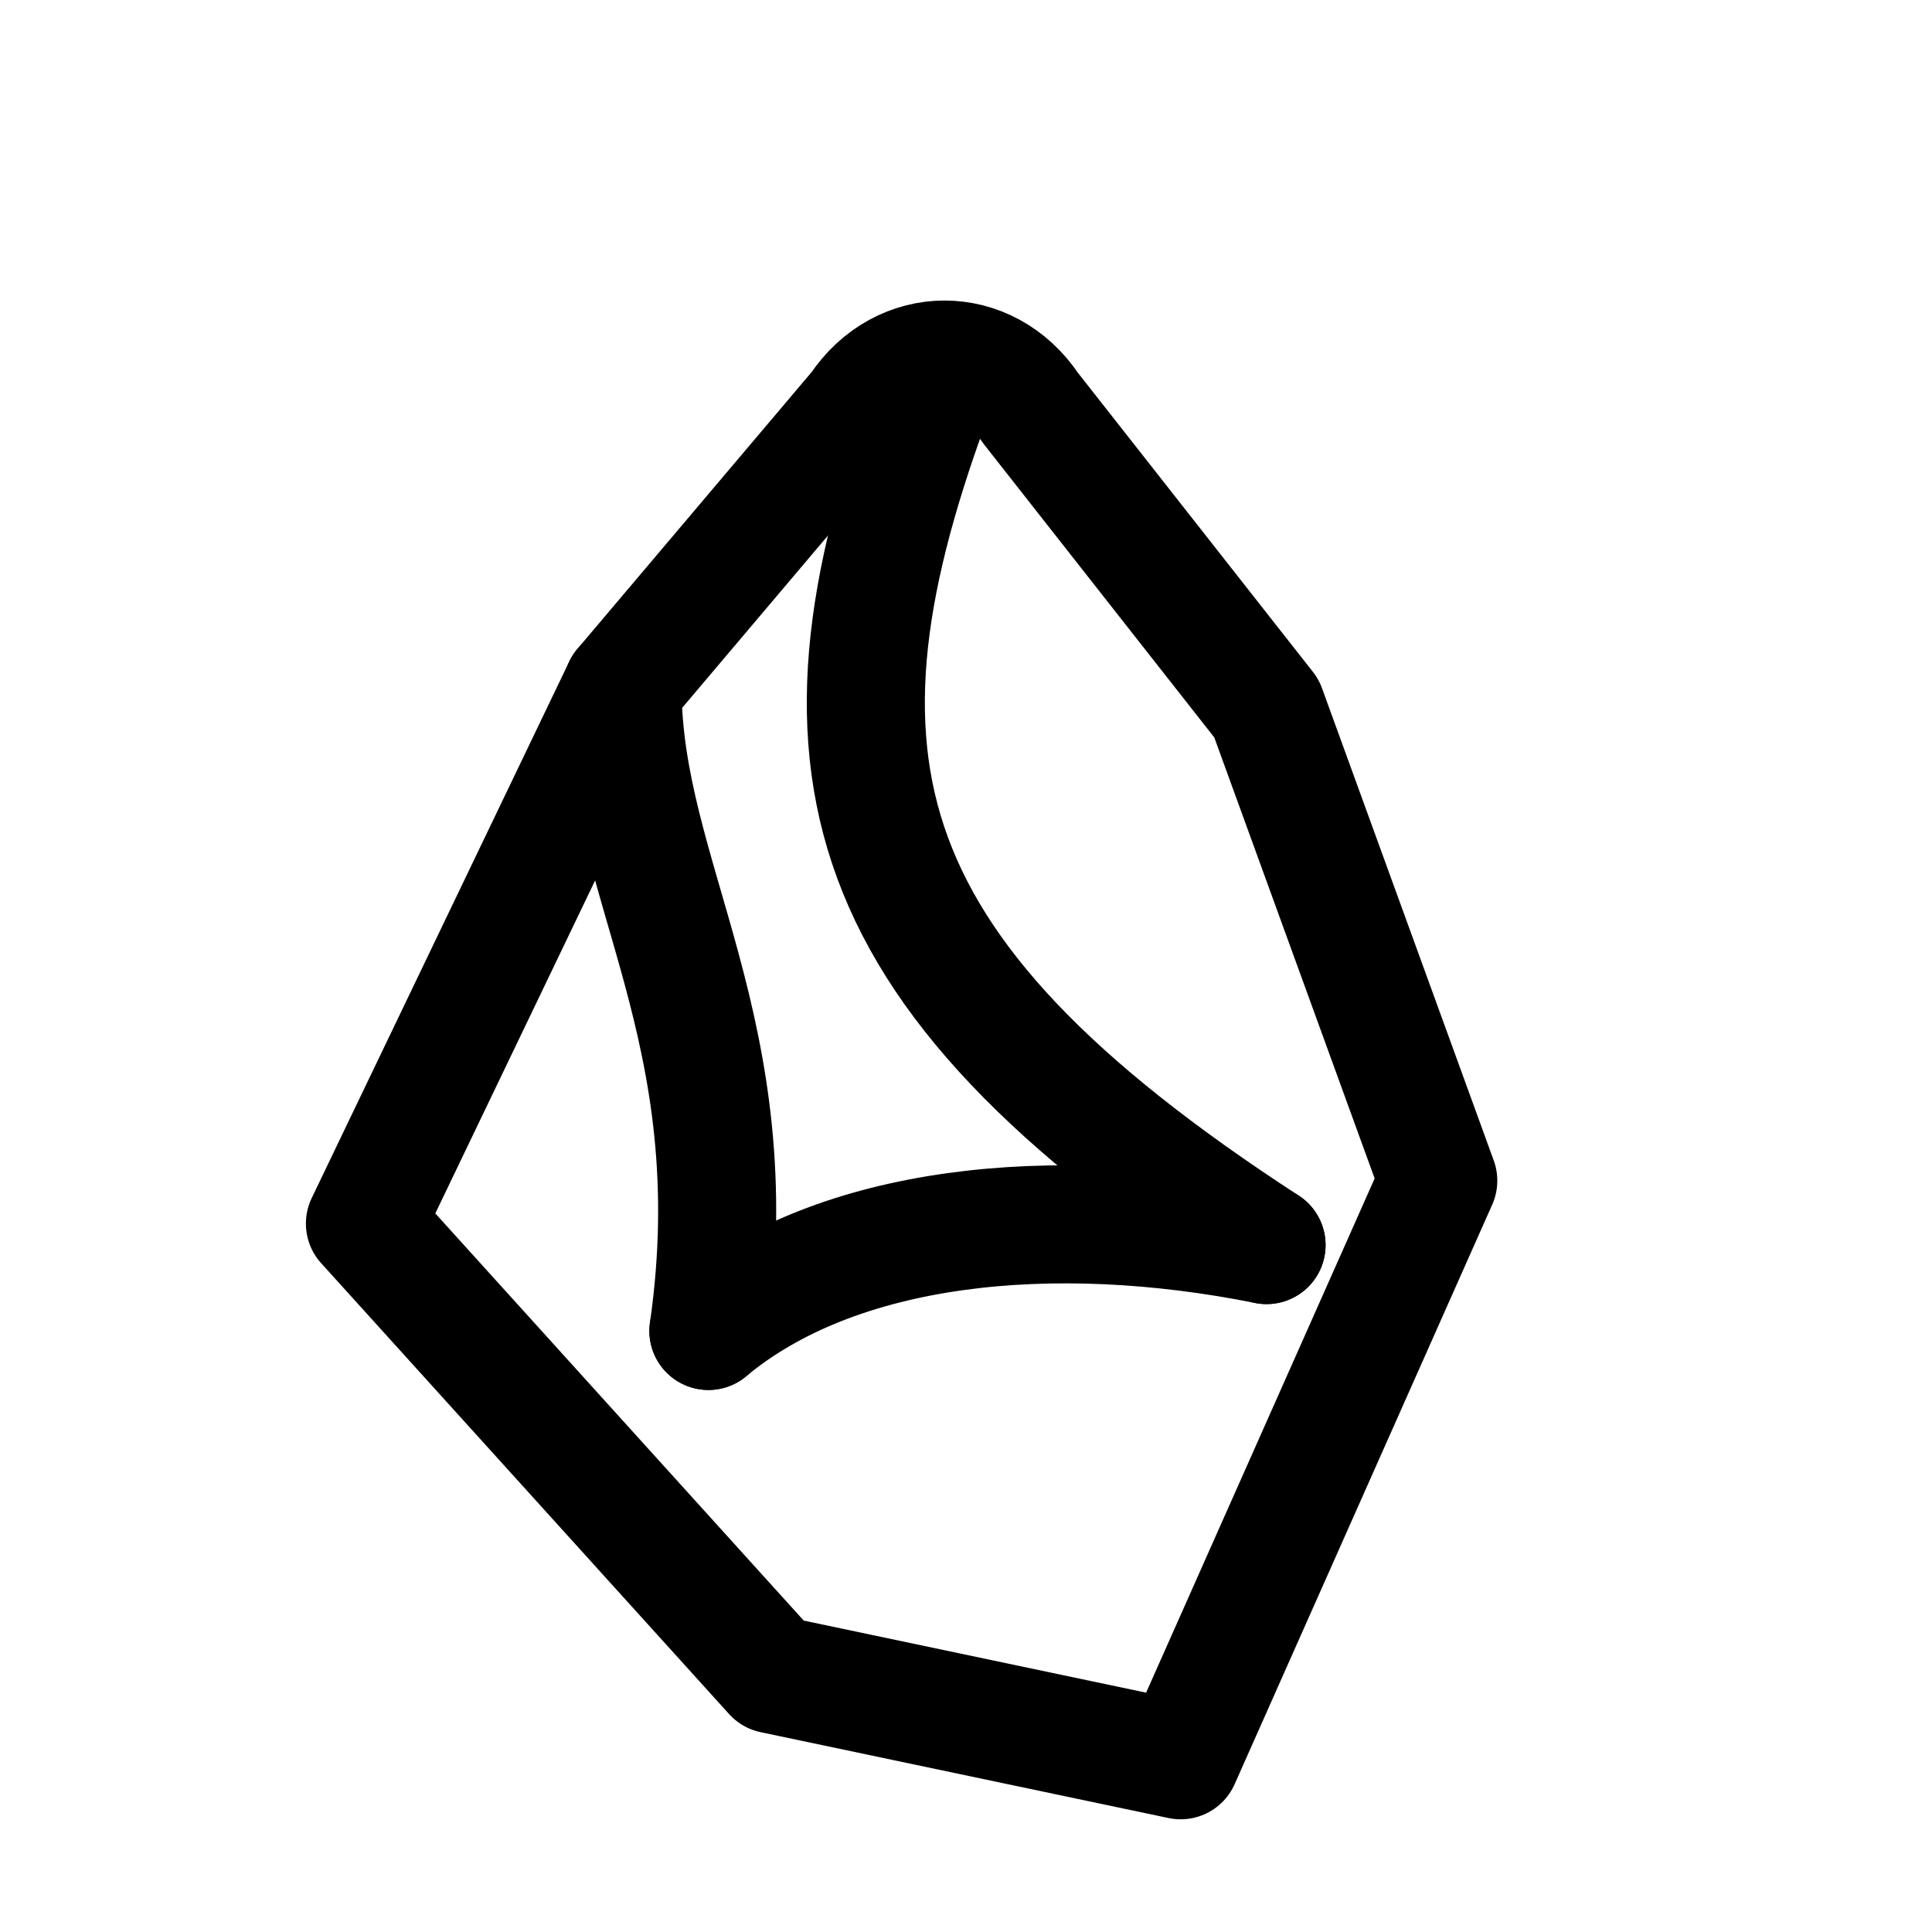
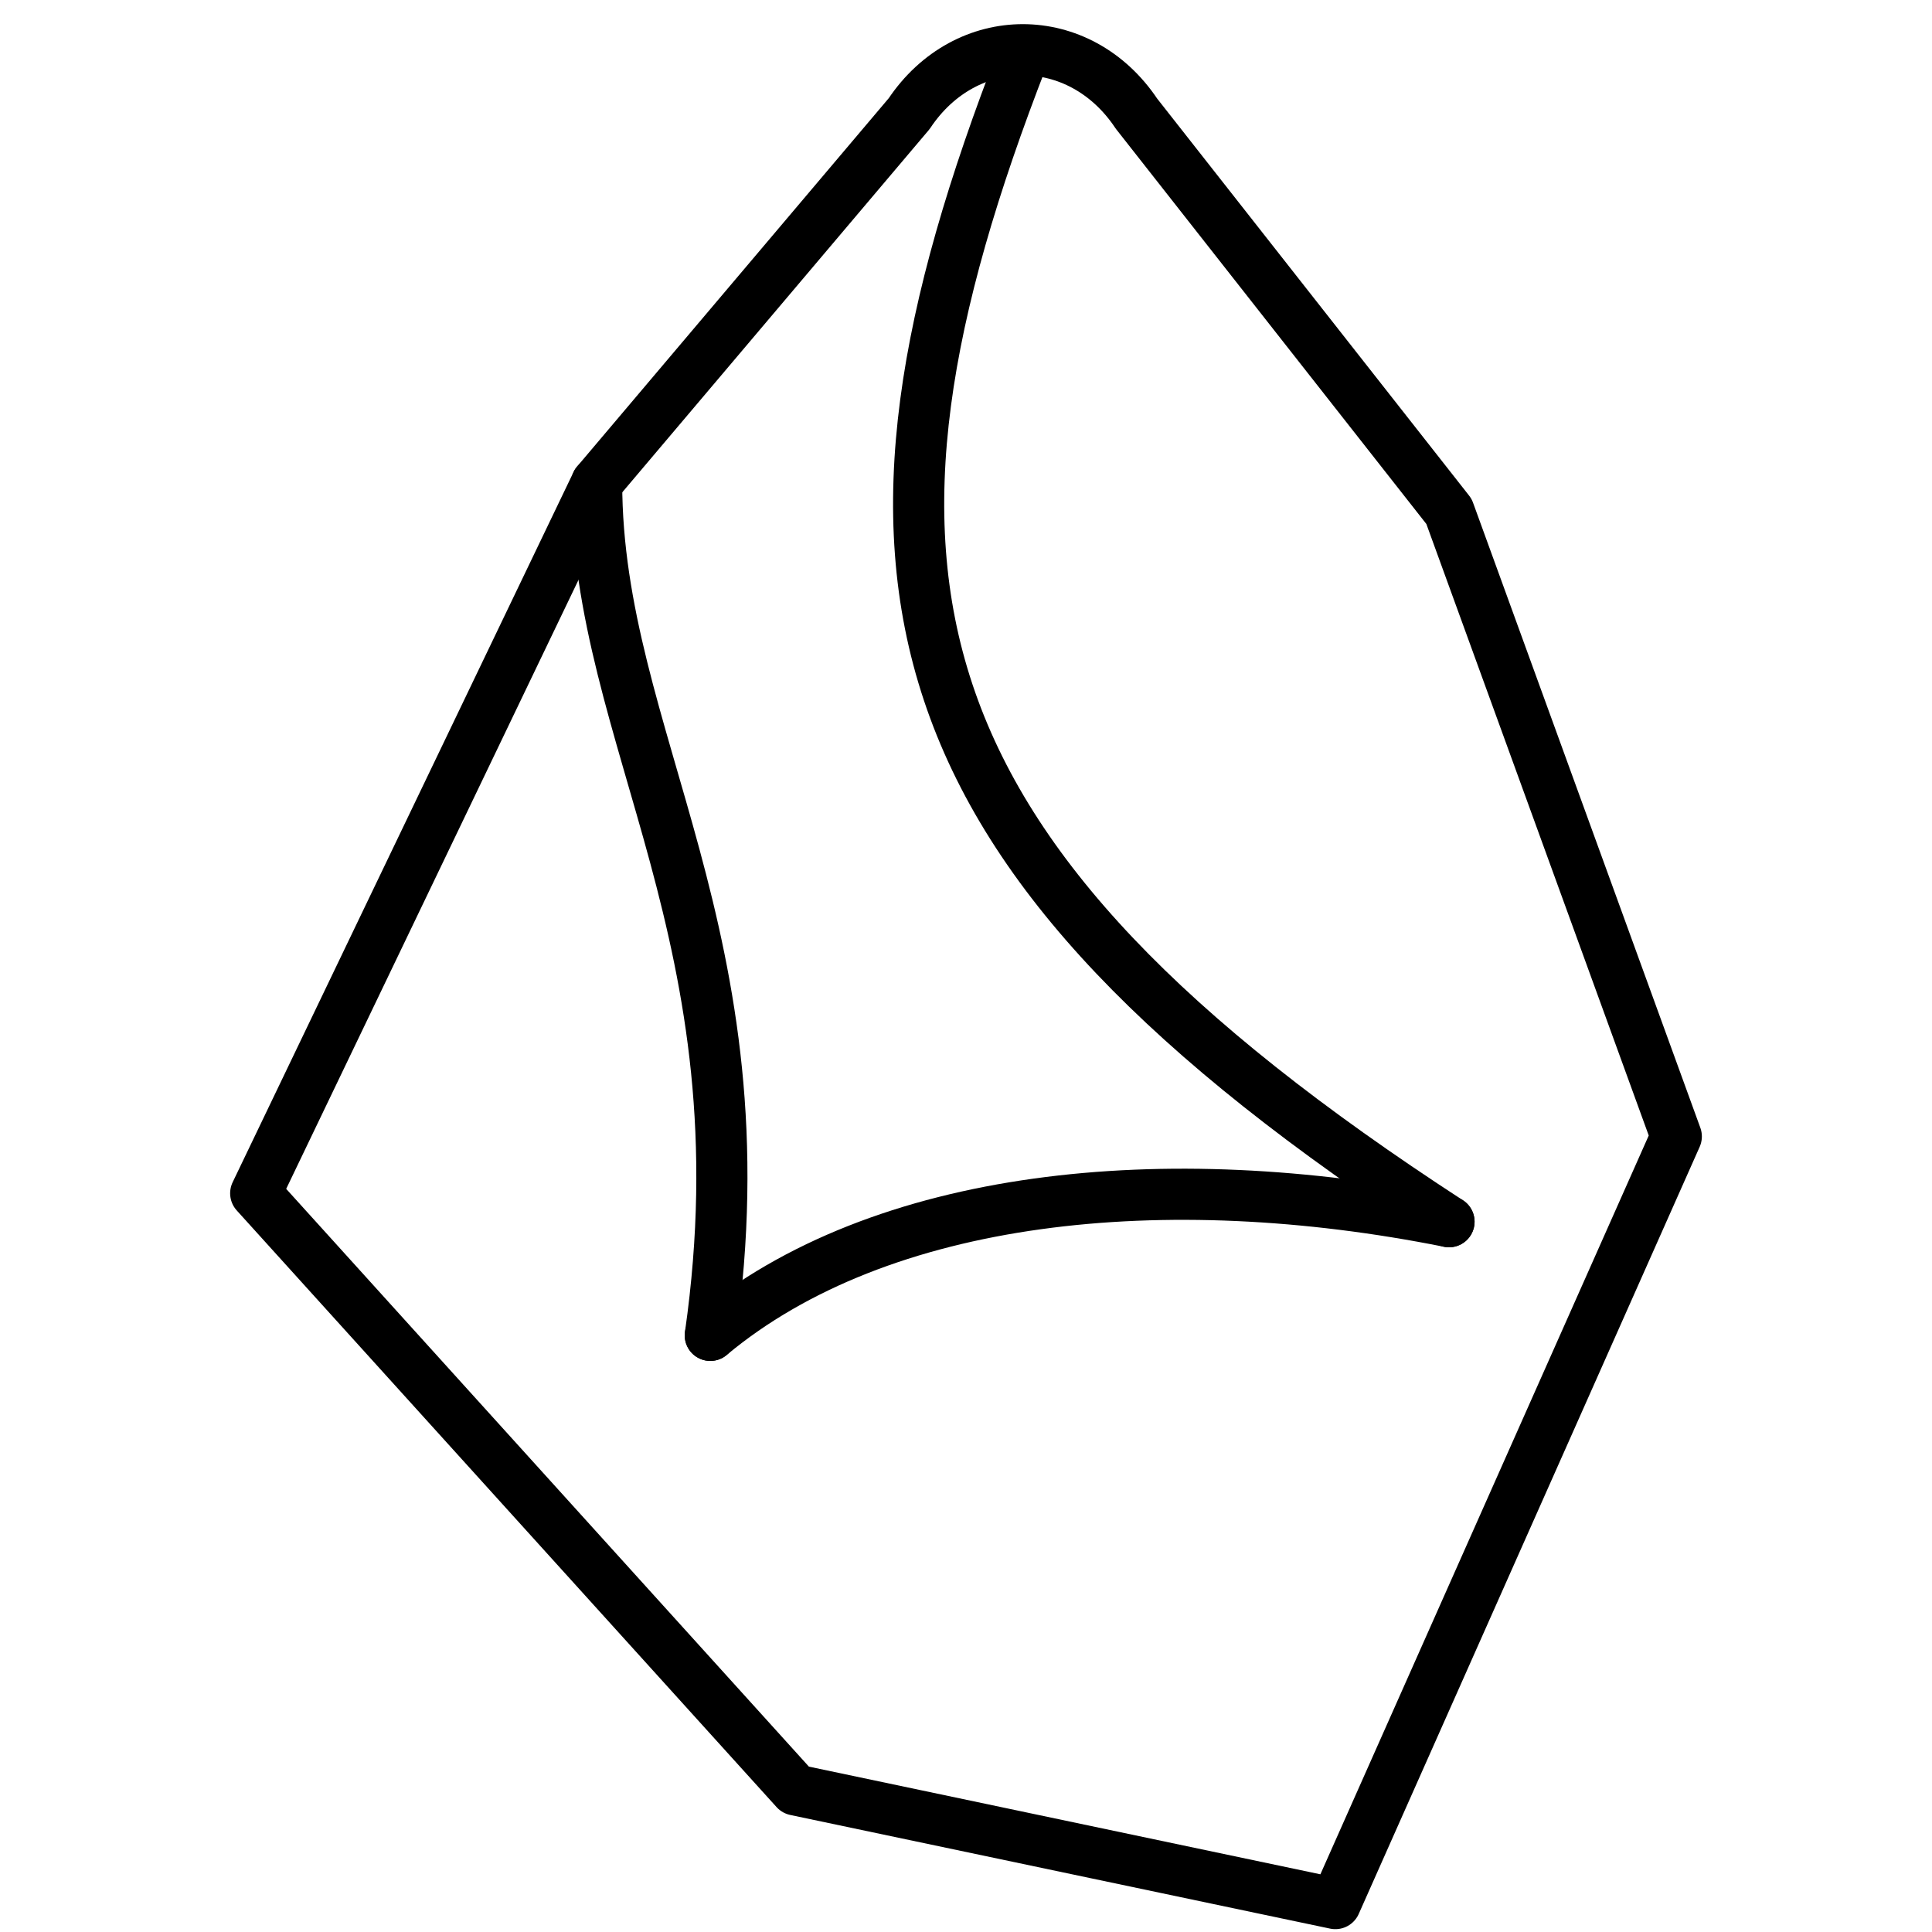
- <svg xmlns="http://www.w3.org/2000/svg" viewBox="5 6 90 90" width="30" height="30" fill="none" stroke="currentColor" stroke-width="5.5" stroke-linecap="round" stroke-linejoin="round">
+ <svg xmlns="http://www.w3.org/2000/svg" viewBox="21 21 52 68" width="30" height="30" fill="none" stroke="currentColor" stroke-width="1.8" stroke-linecap="round" stroke-linejoin="round">
  <path d="M34 38 L22 63 L41 84 L60 88 L72 61 L64 39 L53 25 C51 22, 47 22, 45 25 Z" />
  <path d="M49 23 C42 41, 44 51, 64 64" />
  <path d="M34 38 C34 47, 40 54, 38 68" />
  <path d="M38 68 C44 63, 54 62, 64 64" />
</svg>
